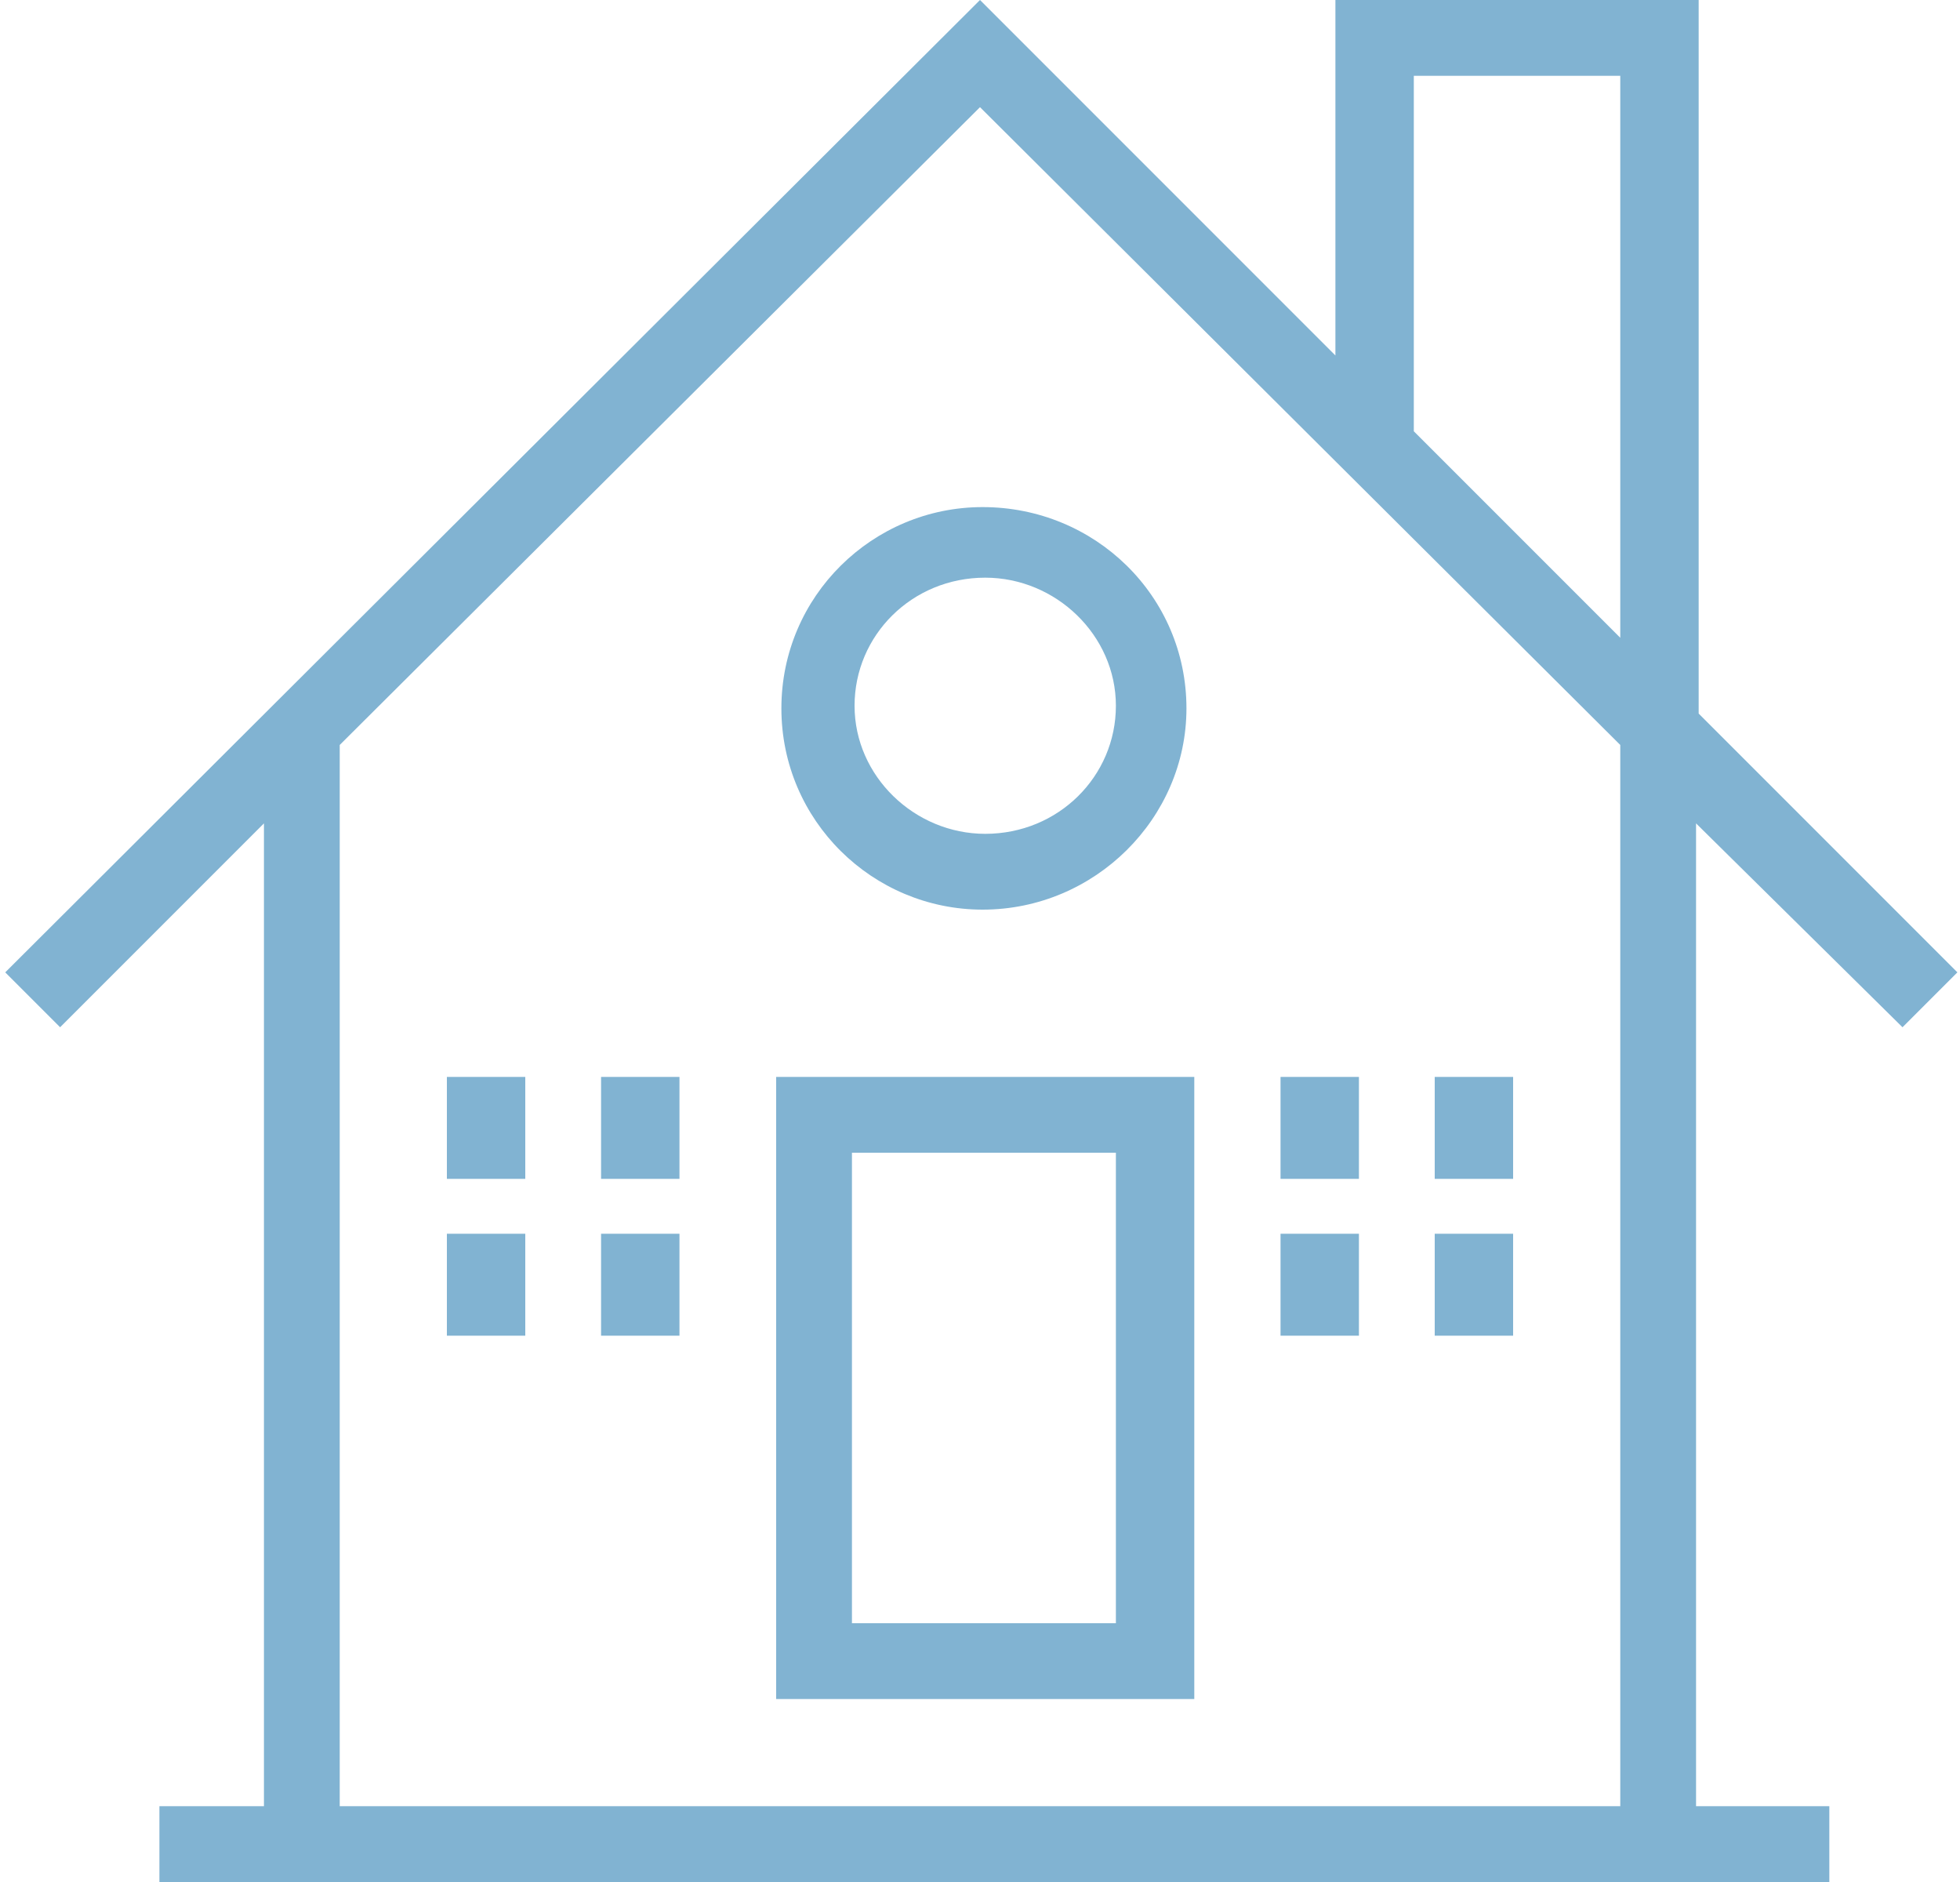
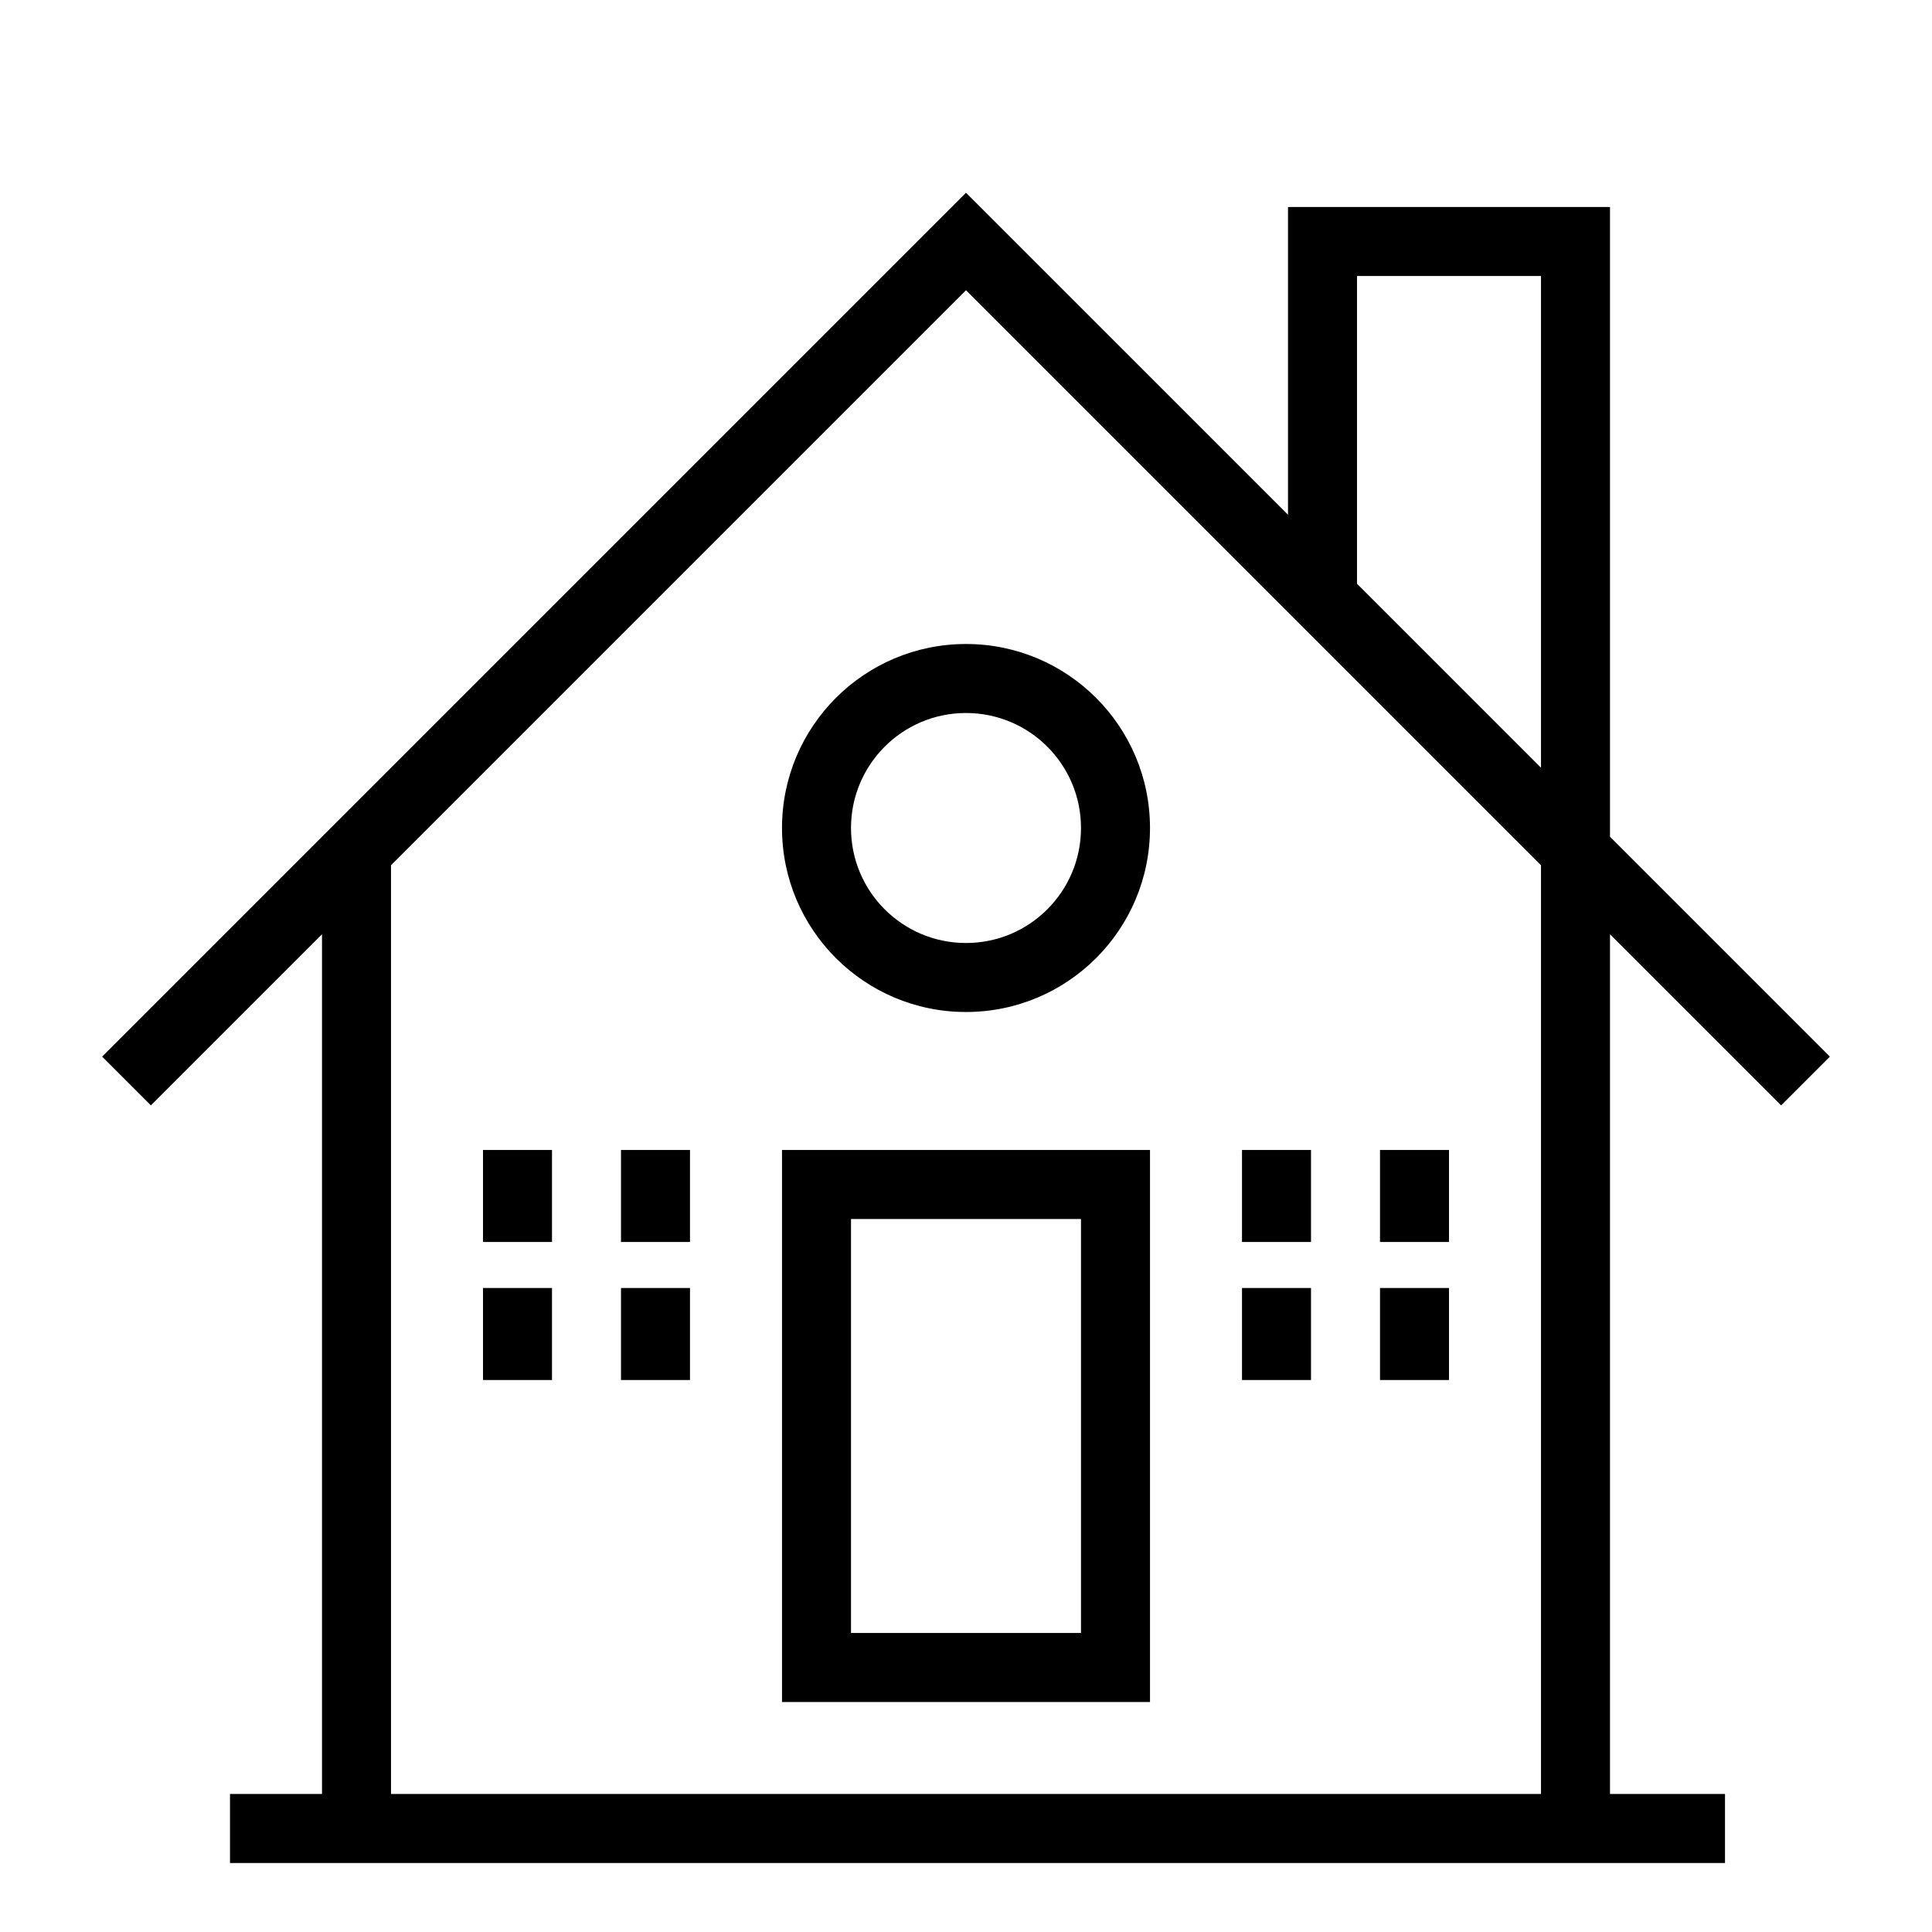
- <svg xmlns="http://www.w3.org/2000/svg" width="75" height="72" viewBox="0 0 75 72" fill="none">
-   <path d="M29.7 65H45.7V41.2H29.7C29.7 41.2 29.7 65 29.7 65ZM32.6 44.1H42.7V62.1H32.6V44.1Z" fill="#81B3D2" />
-   <path d="M72.8 39.3L74.9 37.2L65 27.3V0H51.1V13.6L37.5 0L0.2 37.2L2.3 39.3L10.1 31.5V69.1H6.1V72H70V69.1H64.9V31.5L72.8 39.3ZM62 69.1H13V28.5L37.5 4.1L62 28.5V69.1ZM62 24.4L54.1 16.5V2.9H62V24.4Z" fill="#81B3D2" />
-   <path d="M29.9 27.1C29.9 31.4 33.4 34.8 37.6 34.8C41.9 34.8 45.4 31.3 45.4 27.1C45.4 22.8 41.9 19.4 37.6 19.4C33.4 19.4 29.9 22.8 29.9 27.1ZM37.7 22.1C40.4 22.1 42.7 24.3 42.7 27C42.7 29.7 40.5 31.9 37.7 31.9C35 31.9 32.7 29.7 32.7 27C32.7 24.3 34.9 22.1 37.7 22.1Z" fill="#81B3D2" />
-   <path d="M20.1 41.2H17.1V45.1H20.1V41.2Z" fill="#81B3D2" />
-   <path d="M26 41.2H23V45.1H26V41.2Z" fill="#81B3D2" />
-   <path d="M20.1 47.2H17.1V51.1H20.1V47.2Z" fill="#81B3D2" />
-   <path d="M26 47.2H23V51.1H26V47.2Z" fill="#81B3D2" />
-   <path d="M52 41.2H49V45.1H52V41.2Z" fill="#81B3D2" />
-   <path d="M57.9 41.2H54.9V45.1H57.9V41.2Z" fill="#81B3D2" />
-   <path d="M52 47.2H49V51.1H52V47.2Z" fill="#81B3D2" />
-   <path d="M57.9 47.2H54.9V51.1H57.9V47.2Z" fill="#81B3D2" />
+ <svg xmlns="http://www.w3.org/2000/svg" viewBox="0 0 84 84">
+   <path fill-rule="evenodd" d="M42 8.38 4.44 45.94l2.12 2.12L14 40.62V78h-4v3h65v-3h-5V40.62l7.44 7.44 2.12-2.12L70 36.38V9H56v13.38l-14-14Zm17 17 8 8V12h-8v13.38Zm8 12.24-25-25-25 25V78h50V37.62ZM34 50v24h16V50H34Zm3 21V53h10v18H37ZM21 50h3v4h-3v-4Zm9 0h-3v4h3v-4Zm-9 6h3v4h-3v-4Zm9 0h-3v4h3v-4Zm24-6h3v4h-3v-4Zm9 0h-3v4h3v-4Zm-9 6h3v4h-3v-4Zm9 0h-3v4h3v-4ZM37 36a5 5 0 1 1 10 0 5 5 0 0 1-10 0Zm5-8a8 8 0 1 0 0 16 8 8 0 0 0 0-16Z" />
</svg>
